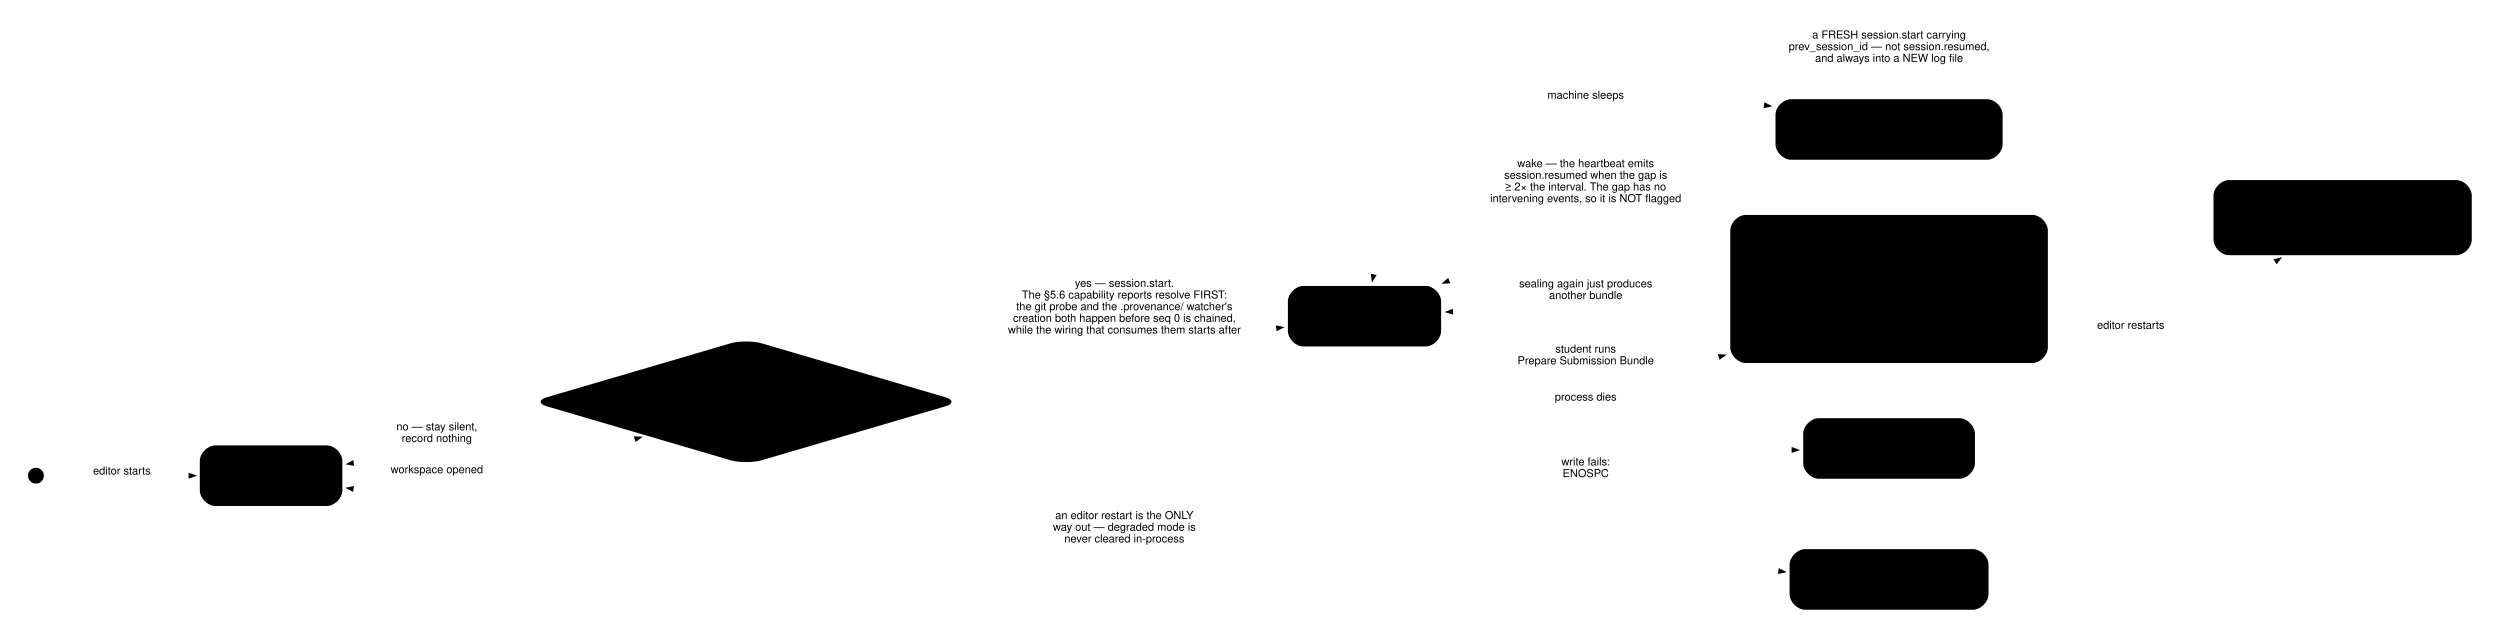
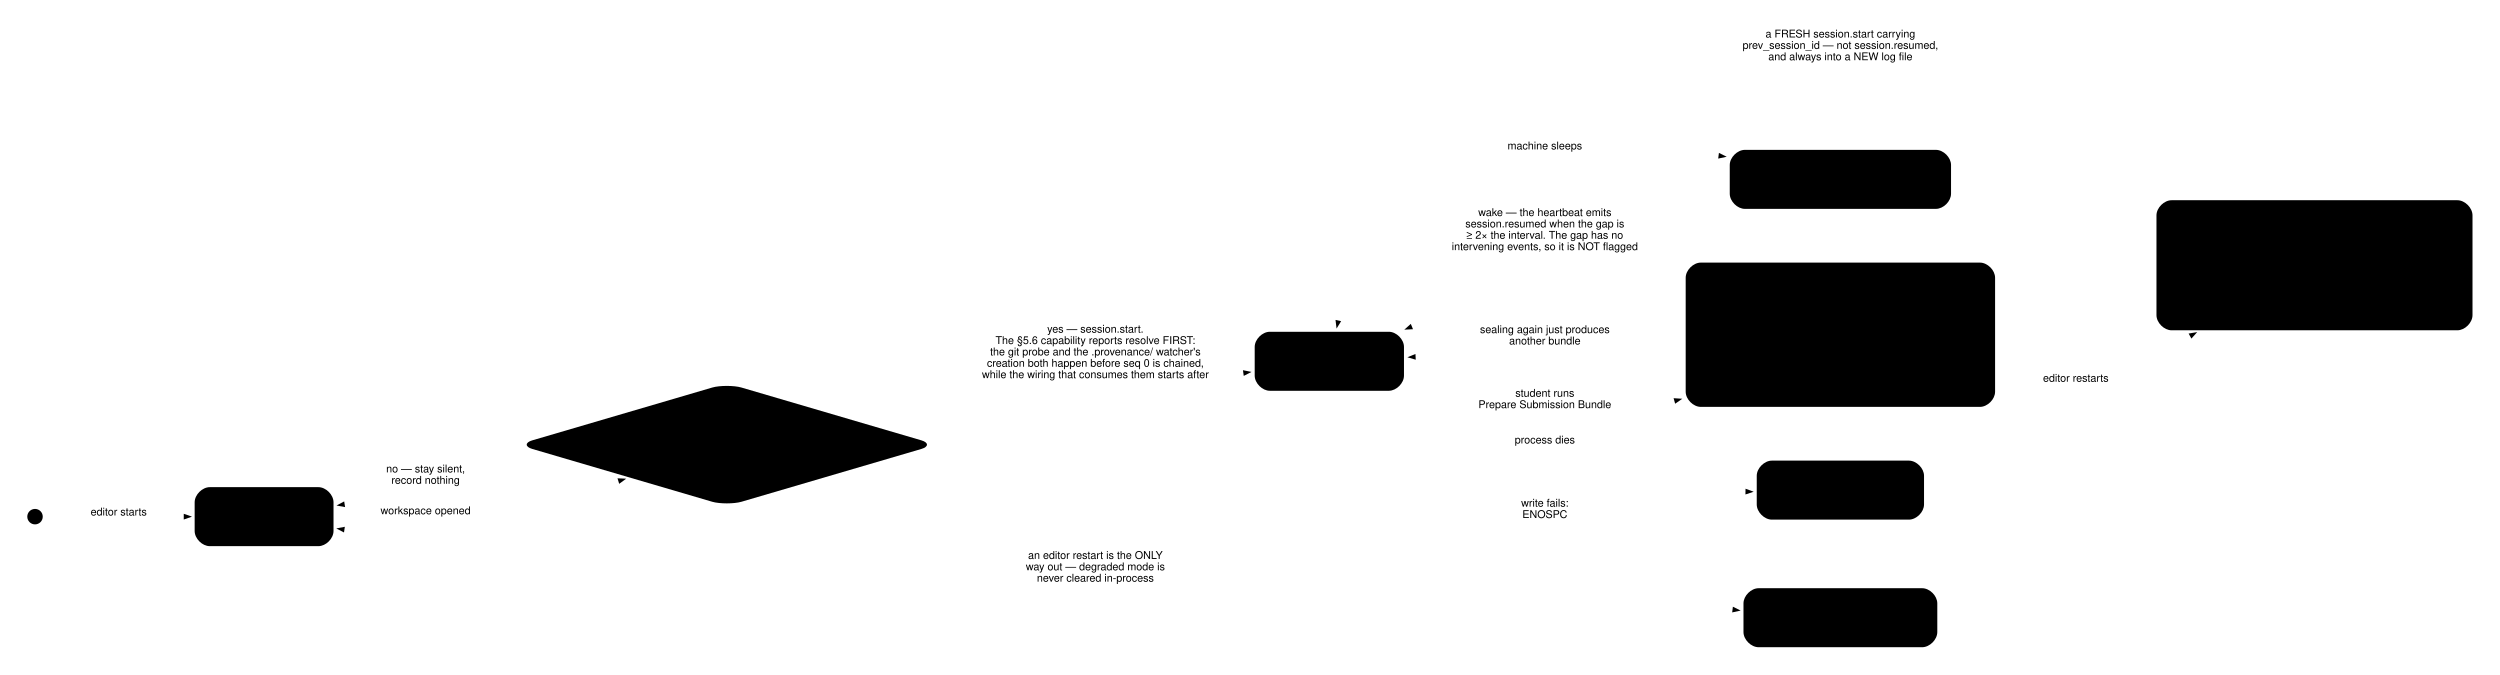
- <svg xmlns="http://www.w3.org/2000/svg" width="1928pt" height="492pt" viewBox="0.00 0.00 1928.00 492.00">
-   <g id="graph0" class="graph" transform="scale(1 1) rotate(0) translate(21.6 470.21)">
+ <svg xmlns="http://www.w3.org/2000/svg" width="1979pt" height="534pt" viewBox="0.00 0.00 1979.00 534.00">
+   <g id="graph0" class="graph" transform="scale(1 1) rotate(0) translate(21.6 512.34)">
    <g id="node1" class="node">
      <ellipse stroke-width="1.4" cx="6.12" cy="-103.36" rx="6.12" ry="6.12" class="a-hum s-hum" />
    </g>
    <g id="node2" class="node">
      <path stroke-width="1.4" d="M230.41,-126.71C230.41,-126.71 144.49,-126.71 144.49,-126.71 138.49,-126.71 132.49,-120.71 132.49,-114.71 132.49,-114.71 132.49,-92 132.49,-92 132.49,-86 138.49,-80 144.49,-80 144.49,-80 230.41,-80 230.41,-80 236.41,-80 242.41,-86 242.41,-92 242.41,-92 242.41,-114.71 242.41,-114.71 242.41,-120.71 236.41,-126.71 230.41,-126.71" class="f-hum s-hum" />
      <text xml:space="preserve" text-anchor="middle" x="187.45" y="-110.26" font-family="Helvetica,sans-Serif" font-size="10.50" class="t-ink2">DORMANT</text>
      <text xml:space="preserve" text-anchor="middle" x="187.45" y="-99.01" font-family="Helvetica,sans-Serif" font-size="10.50" class="t-ink2">extension loaded,</text>
      <text xml:space="preserve" text-anchor="middle" x="187.45" y="-87.76" font-family="Helvetica,sans-Serif" font-size="10.50" class="t-ink2">nothing recorded</text>
    </g>
    <g id="edge1" class="edge">
      <path fill="none" stroke-width="1.2" d="M12.68,-103.36C29.51,-103.36 81.34,-103.36 124.05,-103.36" class="s-edge" />
      <polygon stroke-width="1.2" points="123.86,-105.63 130.36,-103.36 123.86,-101.08 123.86,-105.63" class="a-edge s-edge" />
      <text xml:space="preserve" text-anchor="middle" x="72.37" y="-104.28" font-family="Helvetica,sans-Serif" font-size="8.50" class="t-hum">editor starts</text>
    </g>
    <g id="node3" class="node">
      <path stroke-width="1.4" d="M542.25,-205.58C542.25,-205.58 399.67,-163.73 399.67,-163.73 393.92,-162.04 393.92,-158.67 399.67,-156.98 399.67,-156.98 542.25,-115.13 542.25,-115.13 548.01,-113.44 559.52,-113.44 565.28,-115.13 565.28,-115.13 707.86,-156.98 707.86,-156.98 713.62,-158.67 713.62,-162.04 707.86,-163.73 707.86,-163.73 565.28,-205.58 565.28,-205.58 559.52,-207.27 548.01,-207.27 542.25,-205.58" class="f-rec s-rec" />
      <text xml:space="preserve" text-anchor="middle" x="553.77" y="-172.81" font-family="Helvetica,sans-Serif" font-size="9.00" class="t-ink">manifest verifies?</text>
      <text xml:space="preserve" text-anchor="middle" x="553.77" y="-163.06" font-family="Helvetica,sans-Serif" font-size="9.00" class="t-ink">2.0: embedded ROOT key → course_cert</text>
      <text xml:space="preserve" text-anchor="middle" x="553.77" y="-151.81" font-family="Helvetica,sans-Serif" font-size="9.00" class="t-ink">→ manifest payload</text>
      <text xml:space="preserve" text-anchor="middle" x="553.77" y="-140.56" font-family="Helvetica,sans-Serif" font-size="9.00" class="t-ink">1.x: the grandfathered legacy course key</text>
    </g>
    <g id="edge2" class="edge">
      <path fill="none" stroke-width="1.2" d="M242.98,-100.14C274.45,-99.17 314.7,-99.43 350.16,-104.36 389.64,-109.84 432.32,-120.83 468.28,-131.64" class="s-edge" />
      <polygon stroke-width="1.2" points="467.22,-133.7 474.1,-133.42 468.55,-129.35 467.22,-133.7" class="a-edge s-edge" />
      <text xml:space="preserve" text-anchor="middle" x="315.29" y="-105.28" font-family="Helvetica,sans-Serif" font-size="8.50" class="t-hum">workspace opened</text>
    </g>
    <g id="edge3" class="edge">
      <path fill="none" stroke-width="1.2" stroke-dasharray="5,2" d="M443.89,-143.32C380.88,-133.46 303.84,-121.41 250.94,-113.13" class="s-hum" />
      <polygon stroke-width="1.2" points="251.56,-110.93 244.79,-112.17 250.86,-115.42 251.56,-110.93" class="a-hum s-hum" />
      <text xml:space="preserve" text-anchor="middle" x="315.29" y="-138.37" font-family="Helvetica,sans-Serif" font-size="8.50" class="t-hum">no — stay silent,</text>
      <text xml:space="preserve" text-anchor="middle" x="315.29" y="-129.37" font-family="Helvetica,sans-Serif" font-size="8.50" class="t-hum">record nothing</text>
    </g>
    <g id="node4" class="node">
      <path stroke-width="2" d="M1077.79,-249.71C1077.79,-249.71 983.62,-249.71 983.62,-249.71 977.62,-249.71 971.62,-243.71 971.62,-237.71 971.62,-237.71 971.62,-215 971.62,-215 971.62,-209 977.62,-203 983.62,-203 983.62,-203 1077.79,-203 1077.79,-203 1083.79,-203 1089.79,-209 1089.79,-215 1089.79,-215 1089.79,-237.71 1089.79,-237.71 1089.79,-243.71 1083.79,-249.71 1077.79,-249.71" class="f-rec s-rec" />
      <text xml:space="preserve" text-anchor="middle" x="1030.71" y="-233.26" font-family="Helvetica,sans-Serif" font-size="10.50" class="t-ink">RECORDING</text>
      <text xml:space="preserve" text-anchor="middle" x="1030.71" y="-222.01" font-family="Helvetica,sans-Serif" font-size="10.50" class="t-ink">session keypair live</text>
      <text xml:space="preserve" text-anchor="middle" x="1030.71" y="-210.76" font-family="Helvetica,sans-Serif" font-size="10.50" class="t-ink">events appending</text>
    </g>
    <g id="edge4" class="edge">
      <path fill="none" stroke-width="1.2" d="M667.92,-176.08C759.78,-188.85 886.21,-206.41 962.71,-217.04" class="s-rec" />
      <polygon stroke-width="1.2" points="962.32,-219.29 969.07,-217.93 962.95,-214.78 962.32,-219.29" class="a-rec s-rec" />
      <text xml:space="preserve" text-anchor="middle" x="845.5" y="-249.02" font-family="Helvetica,sans-Serif" font-size="8.50" class="t-hum">yes — session.start.</text>
      <text xml:space="preserve" text-anchor="middle" x="845.5" y="-240.02" font-family="Helvetica,sans-Serif" font-size="8.50" class="t-hum">The §5.6 capability reports resolve FIRST:</text>
      <text xml:space="preserve" text-anchor="middle" x="845.5" y="-231.02" font-family="Helvetica,sans-Serif" font-size="8.50" class="t-hum">the git probe and the .provenance/ watcher's</text>
      <text xml:space="preserve" text-anchor="middle" x="845.5" y="-222.02" font-family="Helvetica,sans-Serif" font-size="8.50" class="t-hum">creation both happen before seq 0 is chained,</text>
      <text xml:space="preserve" text-anchor="middle" x="845.5" y="-213.02" font-family="Helvetica,sans-Serif" font-size="8.50" class="t-hum">while the wiring that consumes them starts after</text>
    </g>
    <g id="node5" class="node">
      <path stroke-width="1.4" d="M1499.96,-46.71C1499.96,-46.71 1370.54,-46.71 1370.54,-46.71 1364.54,-46.71 1358.54,-40.71 1358.54,-34.71 1358.54,-34.71 1358.54,-12 1358.54,-12 1358.54,-6 1364.54,0 1370.54,0 1370.54,0 1499.96,0 1499.96,0 1505.96,0 1511.96,-6 1511.96,-12 1511.96,-12 1511.96,-34.71 1511.96,-34.71 1511.96,-40.71 1505.96,-46.71 1499.96,-46.71" class="f-bad s-bad" />
      <text xml:space="preserve" text-anchor="middle" x="1435.25" y="-30.26" font-family="Helvetica,sans-Serif" font-size="10.50" class="t-ink">DEGRADED</text>
      <text xml:space="preserve" text-anchor="middle" x="1435.25" y="-19.01" font-family="Helvetica,sans-Serif" font-size="10.50" class="t-ink">disk full — student notified,</text>
      <text xml:space="preserve" text-anchor="middle" x="1435.25" y="-7.76" font-family="Helvetica,sans-Serif" font-size="10.50" class="t-ink">appends suspended</text>
    </g>
    <g id="edge7" class="edge">
      <path fill="none" stroke-width="1.2" d="M1043.8,-202.18C1059.31,-173.67 1088.93,-126.95 1127.79,-101.36 1194.63,-57.34 1284.71,-38.16 1349.9,-29.81" class="s-bad" />
      <polygon stroke-width="1.2" points="1350.15,-32.07 1356.32,-29.01 1349.59,-27.55 1350.15,-32.07" class="a-bad s-bad" />
      <text xml:space="preserve" text-anchor="middle" x="1201.29" y="-111.28" font-family="Helvetica,sans-Serif" font-size="8.50" class="t-hum">write fails:</text>
      <text xml:space="preserve" text-anchor="middle" x="1201.29" y="-102.28" font-family="Helvetica,sans-Serif" font-size="8.50" class="t-hum">ENOSPC</text>
    </g>
    <g id="node6" class="node">
      <path stroke-width="1.4" stroke-dasharray="5,2" d="M1510.84,-393.71C1510.84,-393.71 1359.67,-393.71 1359.67,-393.71 1353.67,-393.71 1347.67,-387.71 1347.67,-381.71 1347.67,-381.71 1347.67,-359 1347.67,-359 1347.67,-353 1353.67,-347 1359.67,-347 1359.67,-347 1510.84,-347 1510.84,-347 1516.84,-347 1522.84,-353 1522.84,-359 1522.84,-359 1522.84,-381.71 1522.84,-381.71 1522.84,-387.71 1516.84,-393.71 1510.84,-393.71" class="f-hum s-hum" />
      <text xml:space="preserve" text-anchor="middle" x="1435.25" y="-377.25" font-family="Helvetica,sans-Serif" font-size="10.50" class="t-ink2">SUSPENDED</text>
      <text xml:space="preserve" text-anchor="middle" x="1435.25" y="-366" font-family="Helvetica,sans-Serif" font-size="10.50" class="t-ink2">OS sleep — the host process is</text>
      <text xml:space="preserve" text-anchor="middle" x="1435.25" y="-354.75" font-family="Helvetica,sans-Serif" font-size="10.50" class="t-ink2">parked, not deactivated</text>
    </g>
    <g id="edge5" class="edge">
      <path fill="none" stroke-width="1.2" stroke-dasharray="5,2" d="M1040.73,-250.6C1054.17,-282.77 1082.79,-338.3 1127.79,-362.36 1192.16,-396.76 1275.51,-396.6 1339.03,-389.04" class="s-hum" />
      <polygon stroke-width="1.2" points="1339.1,-391.32 1345.27,-388.25 1338.53,-386.81 1339.1,-391.32" class="a-hum s-hum" />
      <text xml:space="preserve" text-anchor="middle" x="1201.29" y="-394.06" font-family="Helvetica,sans-Serif" font-size="8.50" class="t-hum">machine sleeps</text>
    </g>
    <g id="node7" class="node">
      <path stroke-width="1.4" stroke-dasharray="5,2" d="M1489.46,-147.71C1489.46,-147.71 1381.04,-147.71 1381.04,-147.71 1375.04,-147.71 1369.04,-141.71 1369.04,-135.71 1369.04,-135.71 1369.04,-113 1369.04,-113 1369.04,-107 1375.04,-101 1381.04,-101 1381.04,-101 1489.46,-101 1489.46,-101 1495.46,-101 1501.46,-107 1501.46,-113 1501.46,-113 1501.46,-135.71 1501.46,-135.71 1501.46,-141.71 1495.46,-147.71 1489.46,-147.71" class="f-bad s-bad" />
      <text xml:space="preserve" text-anchor="middle" x="1435.25" y="-131.26" font-family="Helvetica,sans-Serif" font-size="10.50" class="t-ink">TERMINATED</text>
      <text xml:space="preserve" text-anchor="middle" x="1435.25" y="-120.01" font-family="Helvetica,sans-Serif" font-size="10.50" class="t-ink">crash, kill, or quit —</text>
      <text xml:space="preserve" text-anchor="middle" x="1435.25" y="-108.76" font-family="Helvetica,sans-Serif" font-size="10.50" class="t-ink">no session.end written</text>
    </g>
    <g id="edge9" class="edge">
      <path fill="none" stroke-width="1.2" stroke-dasharray="5,2" d="M1059.08,-202.17C1077.27,-187.53 1102.41,-169.89 1127.79,-160.36 1203.66,-131.85 1296.88,-124.46 1360.45,-123.19" class="s-bad" />
      <polygon stroke-width="1.2" points="1360.16,-125.47 1366.62,-123.09 1360.09,-120.92 1360.16,-125.47" class="a-bad s-bad" />
      <text xml:space="preserve" text-anchor="middle" x="1201.29" y="-161.28" font-family="Helvetica,sans-Serif" font-size="8.50" class="t-hum">process dies</text>
    </g>
    <g id="node9" class="node">
      <path stroke-width="2" d="M1545.71,-304.46C1545.71,-304.46 1324.79,-304.46 1324.79,-304.46 1318.79,-304.46 1312.79,-298.46 1312.79,-292.46 1312.79,-292.46 1312.79,-202.25 1312.79,-202.25 1312.79,-196.25 1318.79,-190.25 1324.79,-190.25 1324.79,-190.25 1545.71,-190.25 1545.71,-190.25 1551.71,-190.25 1557.71,-196.25 1557.71,-202.25 1557.71,-202.25 1557.71,-292.46 1557.71,-292.46 1557.71,-298.46 1551.71,-304.46 1545.71,-304.46" class="f-tra s-tra" />
      <text xml:space="preserve" text-anchor="middle" x="1435.25" y="-288" font-family="Helvetica,sans-Serif" font-size="10.50" class="t-ink">BUNDLE SEALED</text>
      <text xml:space="preserve" text-anchor="middle" x="1435.25" y="-276.75" font-family="Helvetica,sans-Serif" font-size="10.50" class="t-ink">the archived copy is immutable —</text>
      <text xml:space="preserve" text-anchor="middle" x="1435.25" y="-265.5" font-family="Helvetica,sans-Serif" font-size="10.50" class="t-ink">but this is NOT a terminal state:</text>
      <text xml:space="preserve" text-anchor="middle" x="1435.25" y="-254.26" font-family="Helvetica,sans-Serif" font-size="10.50" class="t-ink">the live session keeps appending.</text>
      <text xml:space="preserve" text-anchor="middle" x="1435.25" y="-243.01" font-family="Helvetica,sans-Serif" font-size="10.50" class="t-ink">ZIP SUBMISSION ONLY. A git-submitted</text>
      <text xml:space="preserve" text-anchor="middle" x="1435.25" y="-231.76" font-family="Helvetica,sans-Serif" font-size="10.50" class="t-ink">assignment never enters this state at all:</text>
      <text xml:space="preserve" text-anchor="middle" x="1435.25" y="-220.51" font-family="Helvetica,sans-Serif" font-size="10.50" class="t-ink">there is no submit moment, so the seal moves</text>
      <text xml:space="preserve" text-anchor="middle" x="1435.25" y="-209.26" font-family="Helvetica,sans-Serif" font-size="10.50" class="t-ink">onto the recording as a per-session</text>
      <text xml:space="preserve" text-anchor="middle" x="1435.25" y="-198.01" font-family="Helvetica,sans-Serif" font-size="10.50" class="t-ink">ROLLING seal, rewritten at every checkpoint.</text>
    </g>
    <g id="edge12" class="edge">
      <path fill="none" stroke-width="1.2" d="M1082.75,-202.06C1097.01,-196.42 1112.73,-191.23 1127.79,-188.36 1191.97,-176.13 1210.48,-176.84 1274.79,-188.36 1284.42,-190.08 1294.23,-192.35 1304.01,-194.99" class="s-tra" />
      <polygon stroke-width="1.2" points="1303.22,-197.13 1310.1,-196.69 1304.45,-192.75 1303.22,-197.13" class="a-tra s-tra" />
      <text xml:space="preserve" text-anchor="middle" x="1201.29" y="-198.28" font-family="Helvetica,sans-Serif" font-size="8.50" class="t-hum">student runs</text>
      <text xml:space="preserve" text-anchor="middle" x="1201.29" y="-189.28" font-family="Helvetica,sans-Serif" font-size="8.50" class="t-hum">Prepare Submission Bundle</text>
    </g>
    <g id="edge8" class="edge">
      <path fill="none" stroke-width="1.2" stroke-dasharray="5,2" d="M1358.03,-25.48C1296.01,-27.35 1206.22,-30.4 1127.79,-34.36 750.86,-53.35 655.62,-48.69 280.41,-89.36 270.88,-90.39 260.82,-91.7 250.99,-93.09" class="s-bad" />
      <polygon stroke-width="1.2" points="250.71,-90.84 244.61,-94.02 251.37,-95.34 250.71,-90.84" class="a-bad s-bad" />
      <text xml:space="preserve" text-anchor="middle" x="845.5" y="-69.91" font-family="Helvetica,sans-Serif" font-size="8.50" class="t-hum">an editor restart is the ONLY</text>
      <text xml:space="preserve" text-anchor="middle" x="845.5" y="-60.91" font-family="Helvetica,sans-Serif" font-size="8.50" class="t-hum">way out — degraded mode is</text>
      <text xml:space="preserve" text-anchor="middle" x="845.5" y="-51.91" font-family="Helvetica,sans-Serif" font-size="8.50" class="t-hum">never cleared in-process</text>
    </g>
    <g id="edge6" class="edge">
      <path fill="none" stroke-width="1.2" stroke-dasharray="5,2" d="M1363.35,-346.36C1274.64,-316.33 1133.54,-268.52 1127.79,-266.36 1117.46,-262.45 1106.57,-258.13 1096,-253.82" class="s-hum" />
      <polygon stroke-width="1.2" points="1096.92,-251.74 1090.04,-251.37 1095.19,-255.95 1096.92,-251.74" class="a-hum s-hum" />
      <text xml:space="preserve" text-anchor="middle" x="1201.29" y="-341.33" font-family="Helvetica,sans-Serif" font-size="8.50" class="t-hum">wake — the heartbeat emits</text>
      <text xml:space="preserve" text-anchor="middle" x="1201.29" y="-332.33" font-family="Helvetica,sans-Serif" font-size="8.50" class="t-hum">session.resumed when the gap is</text>
      <text xml:space="preserve" text-anchor="middle" x="1201.29" y="-323.33" font-family="Helvetica,sans-Serif" font-size="8.50" class="t-hum">≥ 2× the interval. The gap has no</text>
      <text xml:space="preserve" text-anchor="middle" x="1201.29" y="-314.33" font-family="Helvetica,sans-Serif" font-size="8.50" class="t-hum">intervening events, so it is NOT flagged</text>
    </g>
    <g id="node8" class="node">
-       <path stroke-width="1.4" d="M1872.63,-331.34C1872.63,-331.34 1697.46,-331.34 1697.46,-331.34 1691.46,-331.34 1685.46,-325.34 1685.46,-319.34 1685.46,-319.34 1685.46,-285.38 1685.46,-285.38 1685.46,-279.38 1691.46,-273.38 1697.46,-273.38 1697.46,-273.38 1872.63,-273.38 1872.63,-273.38 1878.63,-273.38 1884.63,-279.38 1884.63,-285.38 1884.63,-285.38 1884.63,-319.34 1884.63,-319.34 1884.63,-325.34 1878.63,-331.34 1872.63,-331.34" class="f-fmt s-fmt" />
-       <text xml:space="preserve" text-anchor="middle" x="1785.05" y="-314.88" font-family="Helvetica,sans-Serif" font-size="10.50" class="t-ink">RECOVERING</text>
-       <text xml:space="preserve" text-anchor="middle" x="1785.05" y="-303.63" font-family="Helvetica,sans-Serif" font-size="10.50" class="t-ink">read the log tail, find the last valid</text>
-       <text xml:space="preserve" text-anchor="middle" x="1785.05" y="-292.38" font-family="Helvetica,sans-Serif" font-size="10.50" class="t-ink">chain link, quarantine the remainder,</text>
-       <text xml:space="preserve" text-anchor="middle" x="1785.05" y="-281.13" font-family="Helvetica,sans-Serif" font-size="10.50" class="t-ink">and start a NEW log linked to it</text>
+       <path stroke-width="1.4" d="M1923.63,-353.84C1923.63,-353.84 1697.46,-353.84 1697.46,-353.84 1691.46,-353.84 1685.46,-347.84 1685.46,-341.84 1685.46,-341.84 1685.46,-262.88 1685.46,-262.88 1685.46,-256.88 1691.46,-250.88 1697.46,-250.88 1697.46,-250.88 1923.63,-250.88 1923.63,-250.88 1929.63,-250.88 1935.63,-256.88 1935.63,-262.88 1935.63,-262.88 1935.63,-341.84 1935.63,-341.84 1935.63,-347.84 1929.63,-353.84 1923.63,-353.84" class="f-fmt s-fmt" />
+       <text xml:space="preserve" text-anchor="middle" x="1810.55" y="-337.38" font-family="Helvetica,sans-Serif" font-size="10.50" class="t-ink">RECOVERING</text>
+       <text xml:space="preserve" text-anchor="middle" x="1810.55" y="-326.13" font-family="Helvetica,sans-Serif" font-size="10.50" class="t-ink">read the log tail, find the last valid</text>
+       <text xml:space="preserve" text-anchor="middle" x="1810.55" y="-314.88" font-family="Helvetica,sans-Serif" font-size="10.50" class="t-ink">chain link, quarantine the remainder,</text>
+       <text xml:space="preserve" text-anchor="middle" x="1810.55" y="-303.63" font-family="Helvetica,sans-Serif" font-size="10.50" class="t-ink">and start a NEW log linked to it.</text>
+       <text xml:space="preserve" text-anchor="middle" x="1810.55" y="-292.38" font-family="Helvetica,sans-Serif" font-size="10.50" class="t-ink">Only ever a log this recorder OWNS — decided</text>
+       <text xml:space="preserve" text-anchor="middle" x="1810.55" y="-281.13" font-family="Helvetica,sans-Serif" font-size="10.50" class="t-ink">by student_ref ALONE, never by the wall clock:</text>
+       <text xml:space="preserve" text-anchor="middle" x="1810.55" y="-269.88" font-family="Helvetica,sans-Serif" font-size="10.50" class="t-ink">a damaged timestamp costs a file its ORDER,</text>
+       <text xml:space="preserve" text-anchor="middle" x="1810.55" y="-258.63" font-family="Helvetica,sans-Serif" font-size="10.50" class="t-ink">never its author</text>
    </g>
    <g id="edge10" class="edge">
-       <path fill="none" stroke-width="1.2" d="M1502.1,-145.67C1520.39,-152.28 1540.07,-160.03 1557.71,-168.36 1620.36,-197.93 1688.25,-239.51 1733.16,-268.48" class="s-fmt" />
-       <polygon stroke-width="1.2" points="1731.67,-270.23 1738.37,-271.86 1734.15,-266.41 1731.67,-270.23" class="a-fmt s-fmt" />
-       <text xml:space="preserve" text-anchor="middle" x="1621.59" y="-216.64" font-family="Helvetica,sans-Serif" font-size="8.50" class="t-hum">editor restarts</text>
+       <path fill="none" stroke-width="1.2" d="M1501.85,-146.2C1520.14,-152.81 1539.88,-160.43 1557.71,-168.36 1609.91,-191.56 1666.19,-221.05 1712.27,-246.45" class="s-fmt" />
+       <polygon stroke-width="1.2" points="1710.91,-248.3 1717.7,-249.45 1713.11,-244.32 1710.91,-248.3" class="a-fmt s-fmt" />
+       <text xml:space="preserve" text-anchor="middle" x="1621.59" y="-210.15" font-family="Helvetica,sans-Serif" font-size="8.50" class="t-hum">editor restarts</text>
    </g>
    <g id="edge11" class="edge">
-       <path fill="none" stroke-width="1.2" d="M1740.46,-331.83C1696.53,-359.62 1625.68,-399.33 1557.71,-415.36 1521.86,-423.81 1147.39,-424.51 1127.79,-412.36 1072.95,-378.34 1047.96,-302.04 1037.8,-258.46" class="s-fmt" />
+       <path fill="none" stroke-width="1.2" d="M1716.06,-354.45C1577.02,-424.24 1312.34,-526.8 1127.79,-412.36 1072.95,-378.34 1047.96,-302.04 1037.8,-258.46" class="s-fmt" />
      <polygon stroke-width="1.2" points="1040.04,-258.09 1036.41,-252.24 1035.6,-259.08 1040.04,-258.09" class="a-fmt s-fmt" />
-       <text xml:space="preserve" text-anchor="middle" x="1435.25" y="-440.53" font-family="Helvetica,sans-Serif" font-size="8.50" class="t-hum">a FRESH session.start carrying</text>
-       <text xml:space="preserve" text-anchor="middle" x="1435.25" y="-431.53" font-family="Helvetica,sans-Serif" font-size="8.50" class="t-hum">prev_session_id — not session.resumed,</text>
-       <text xml:space="preserve" text-anchor="middle" x="1435.25" y="-422.53" font-family="Helvetica,sans-Serif" font-size="8.50" class="t-hum">and always into a NEW log file</text>
+       <text xml:space="preserve" text-anchor="middle" x="1435.25" y="-482.66" font-family="Helvetica,sans-Serif" font-size="8.50" class="t-hum">a FRESH session.start carrying</text>
+       <text xml:space="preserve" text-anchor="middle" x="1435.25" y="-473.66" font-family="Helvetica,sans-Serif" font-size="8.50" class="t-hum">prev_session_id — not session.resumed,</text>
+       <text xml:space="preserve" text-anchor="middle" x="1435.25" y="-464.66" font-family="Helvetica,sans-Serif" font-size="8.50" class="t-hum">and always into a NEW log file</text>
    </g>
    <g id="edge13" class="edge">
      <path fill="none" stroke-width="1.2" stroke-dasharray="5,2" d="M1311.92,-240.97C1241.85,-237.32 1156.6,-232.87 1098.66,-229.85" class="s-tra" />
      <polygon stroke-width="1.2" points="1099.1,-227.59 1092.49,-229.53 1098.86,-232.14 1099.1,-227.59" class="a-tra s-tra" />
      <text xml:space="preserve" text-anchor="middle" x="1201.29" y="-248.66" font-family="Helvetica,sans-Serif" font-size="8.50" class="t-hum">sealing again just produces</text>
      <text xml:space="preserve" text-anchor="middle" x="1201.29" y="-239.66" font-family="Helvetica,sans-Serif" font-size="8.50" class="t-hum">another bundle</text>
    </g>
  </g>
</svg>
